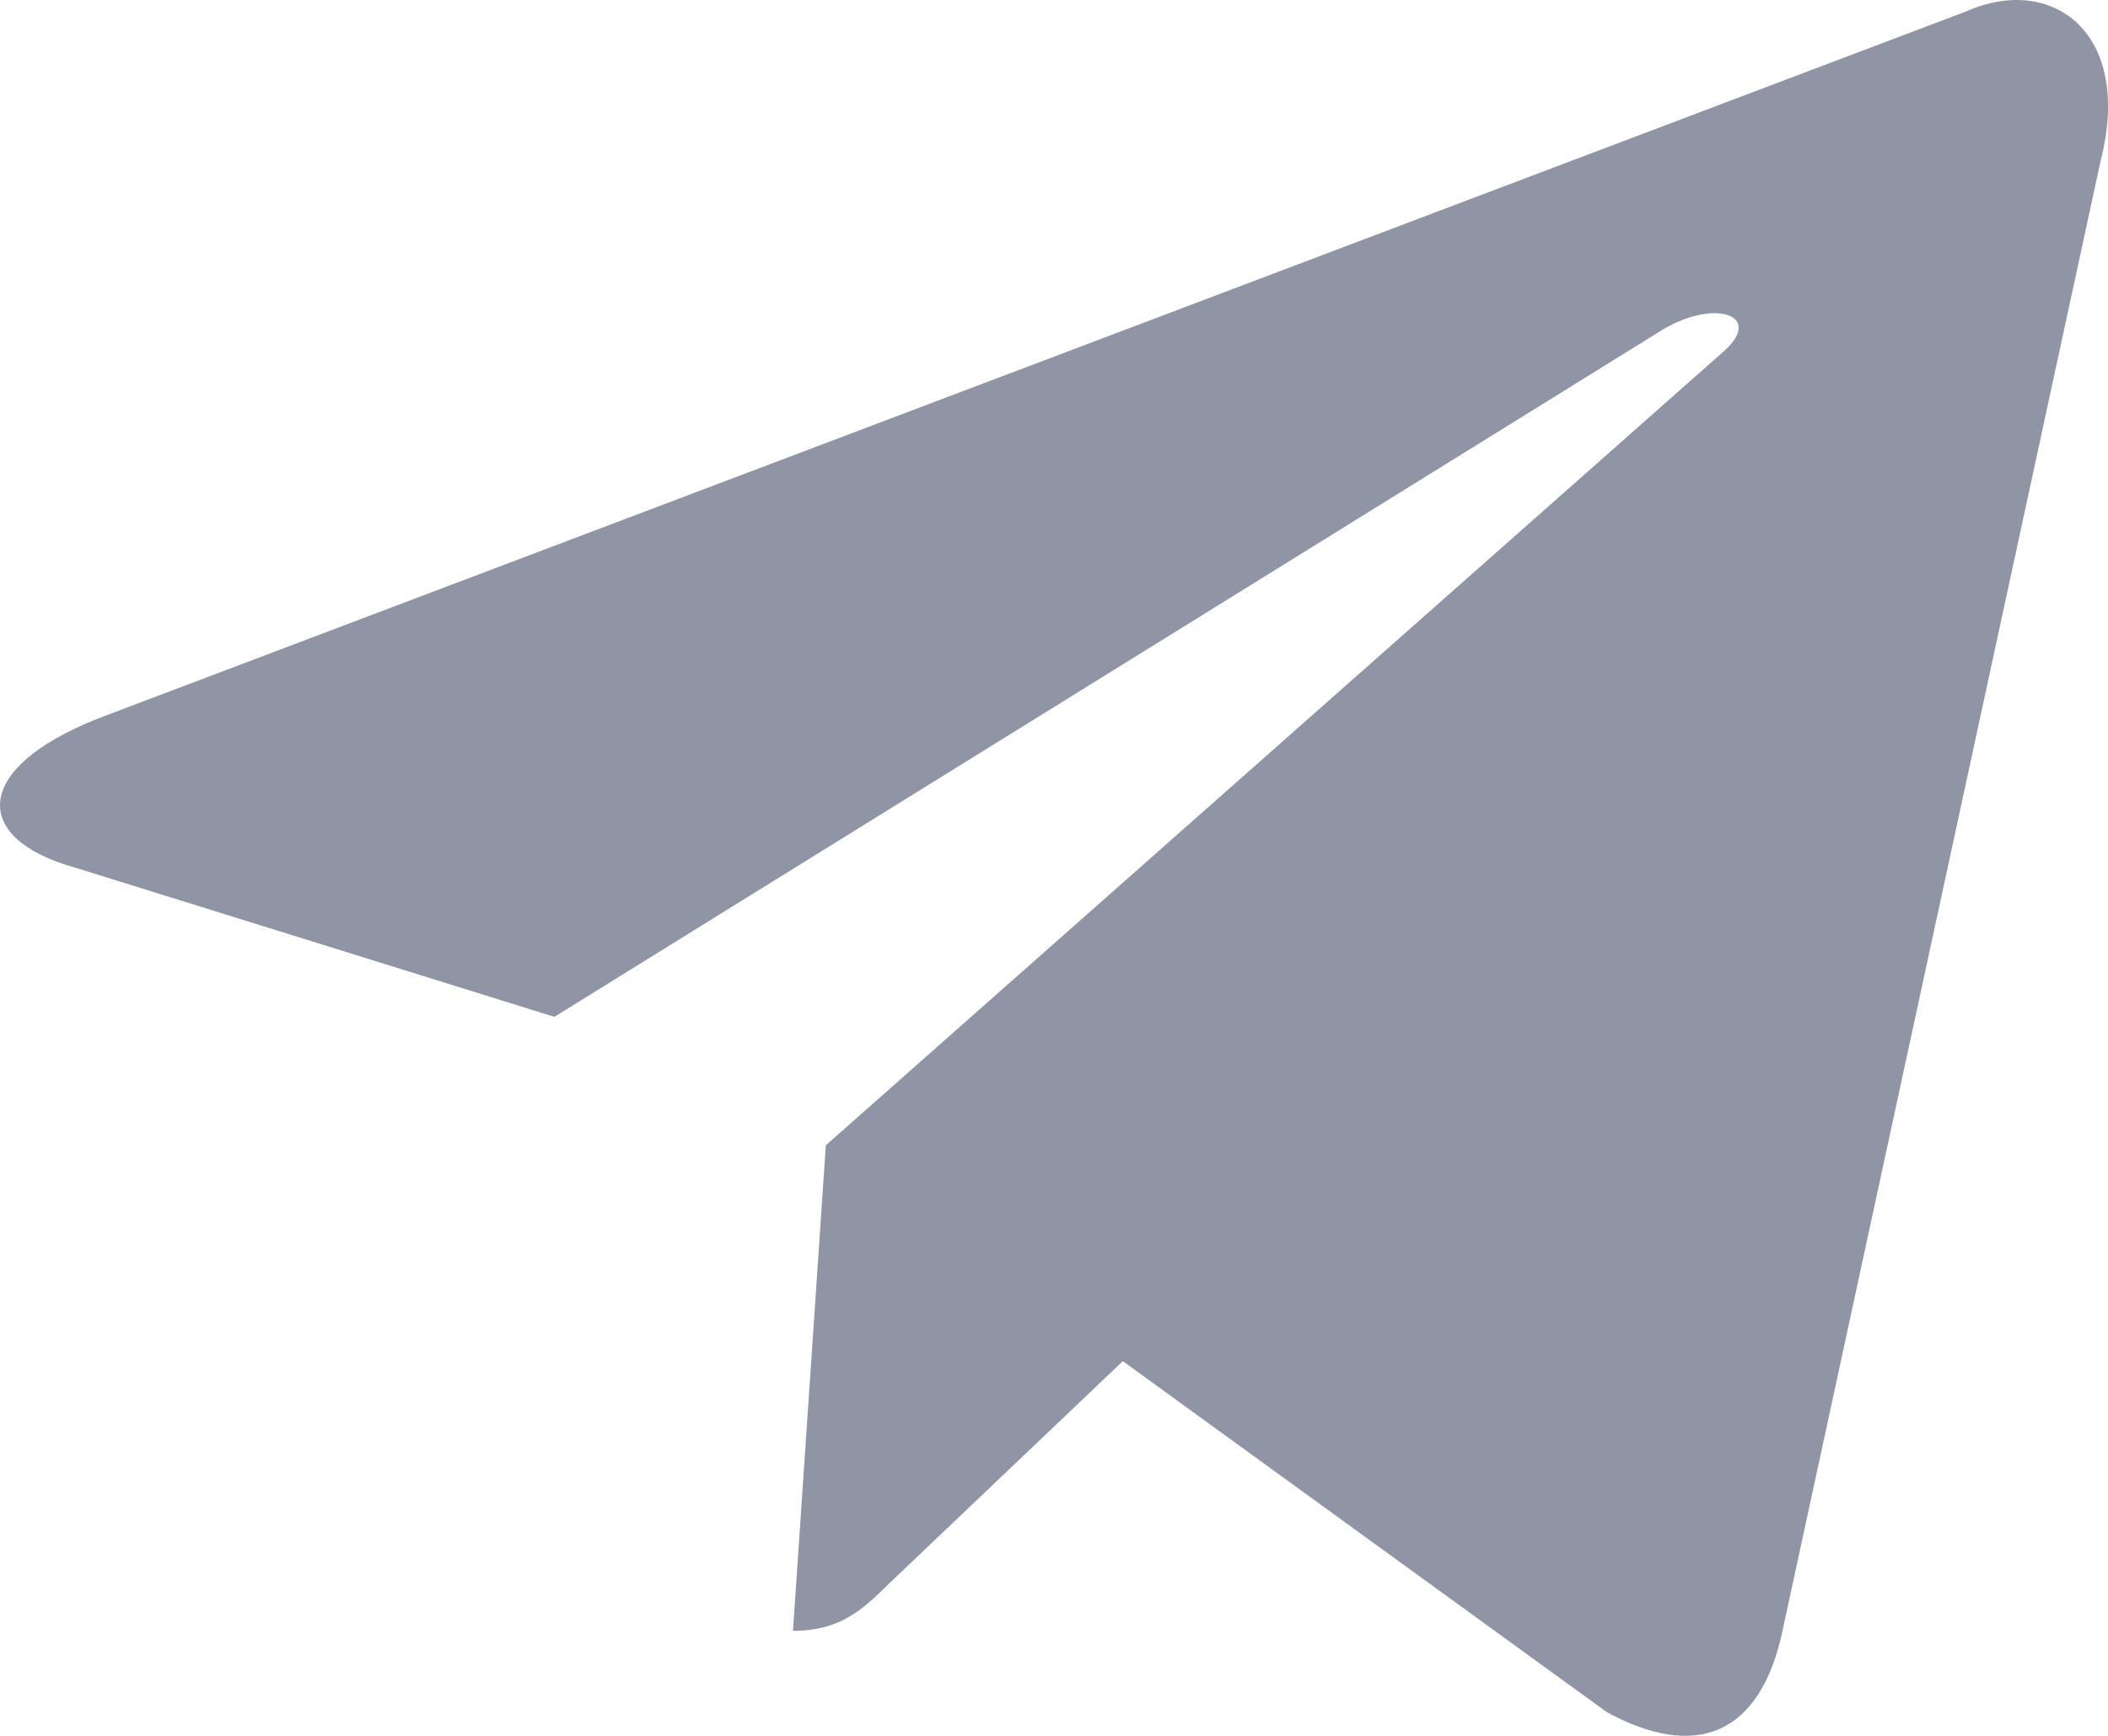
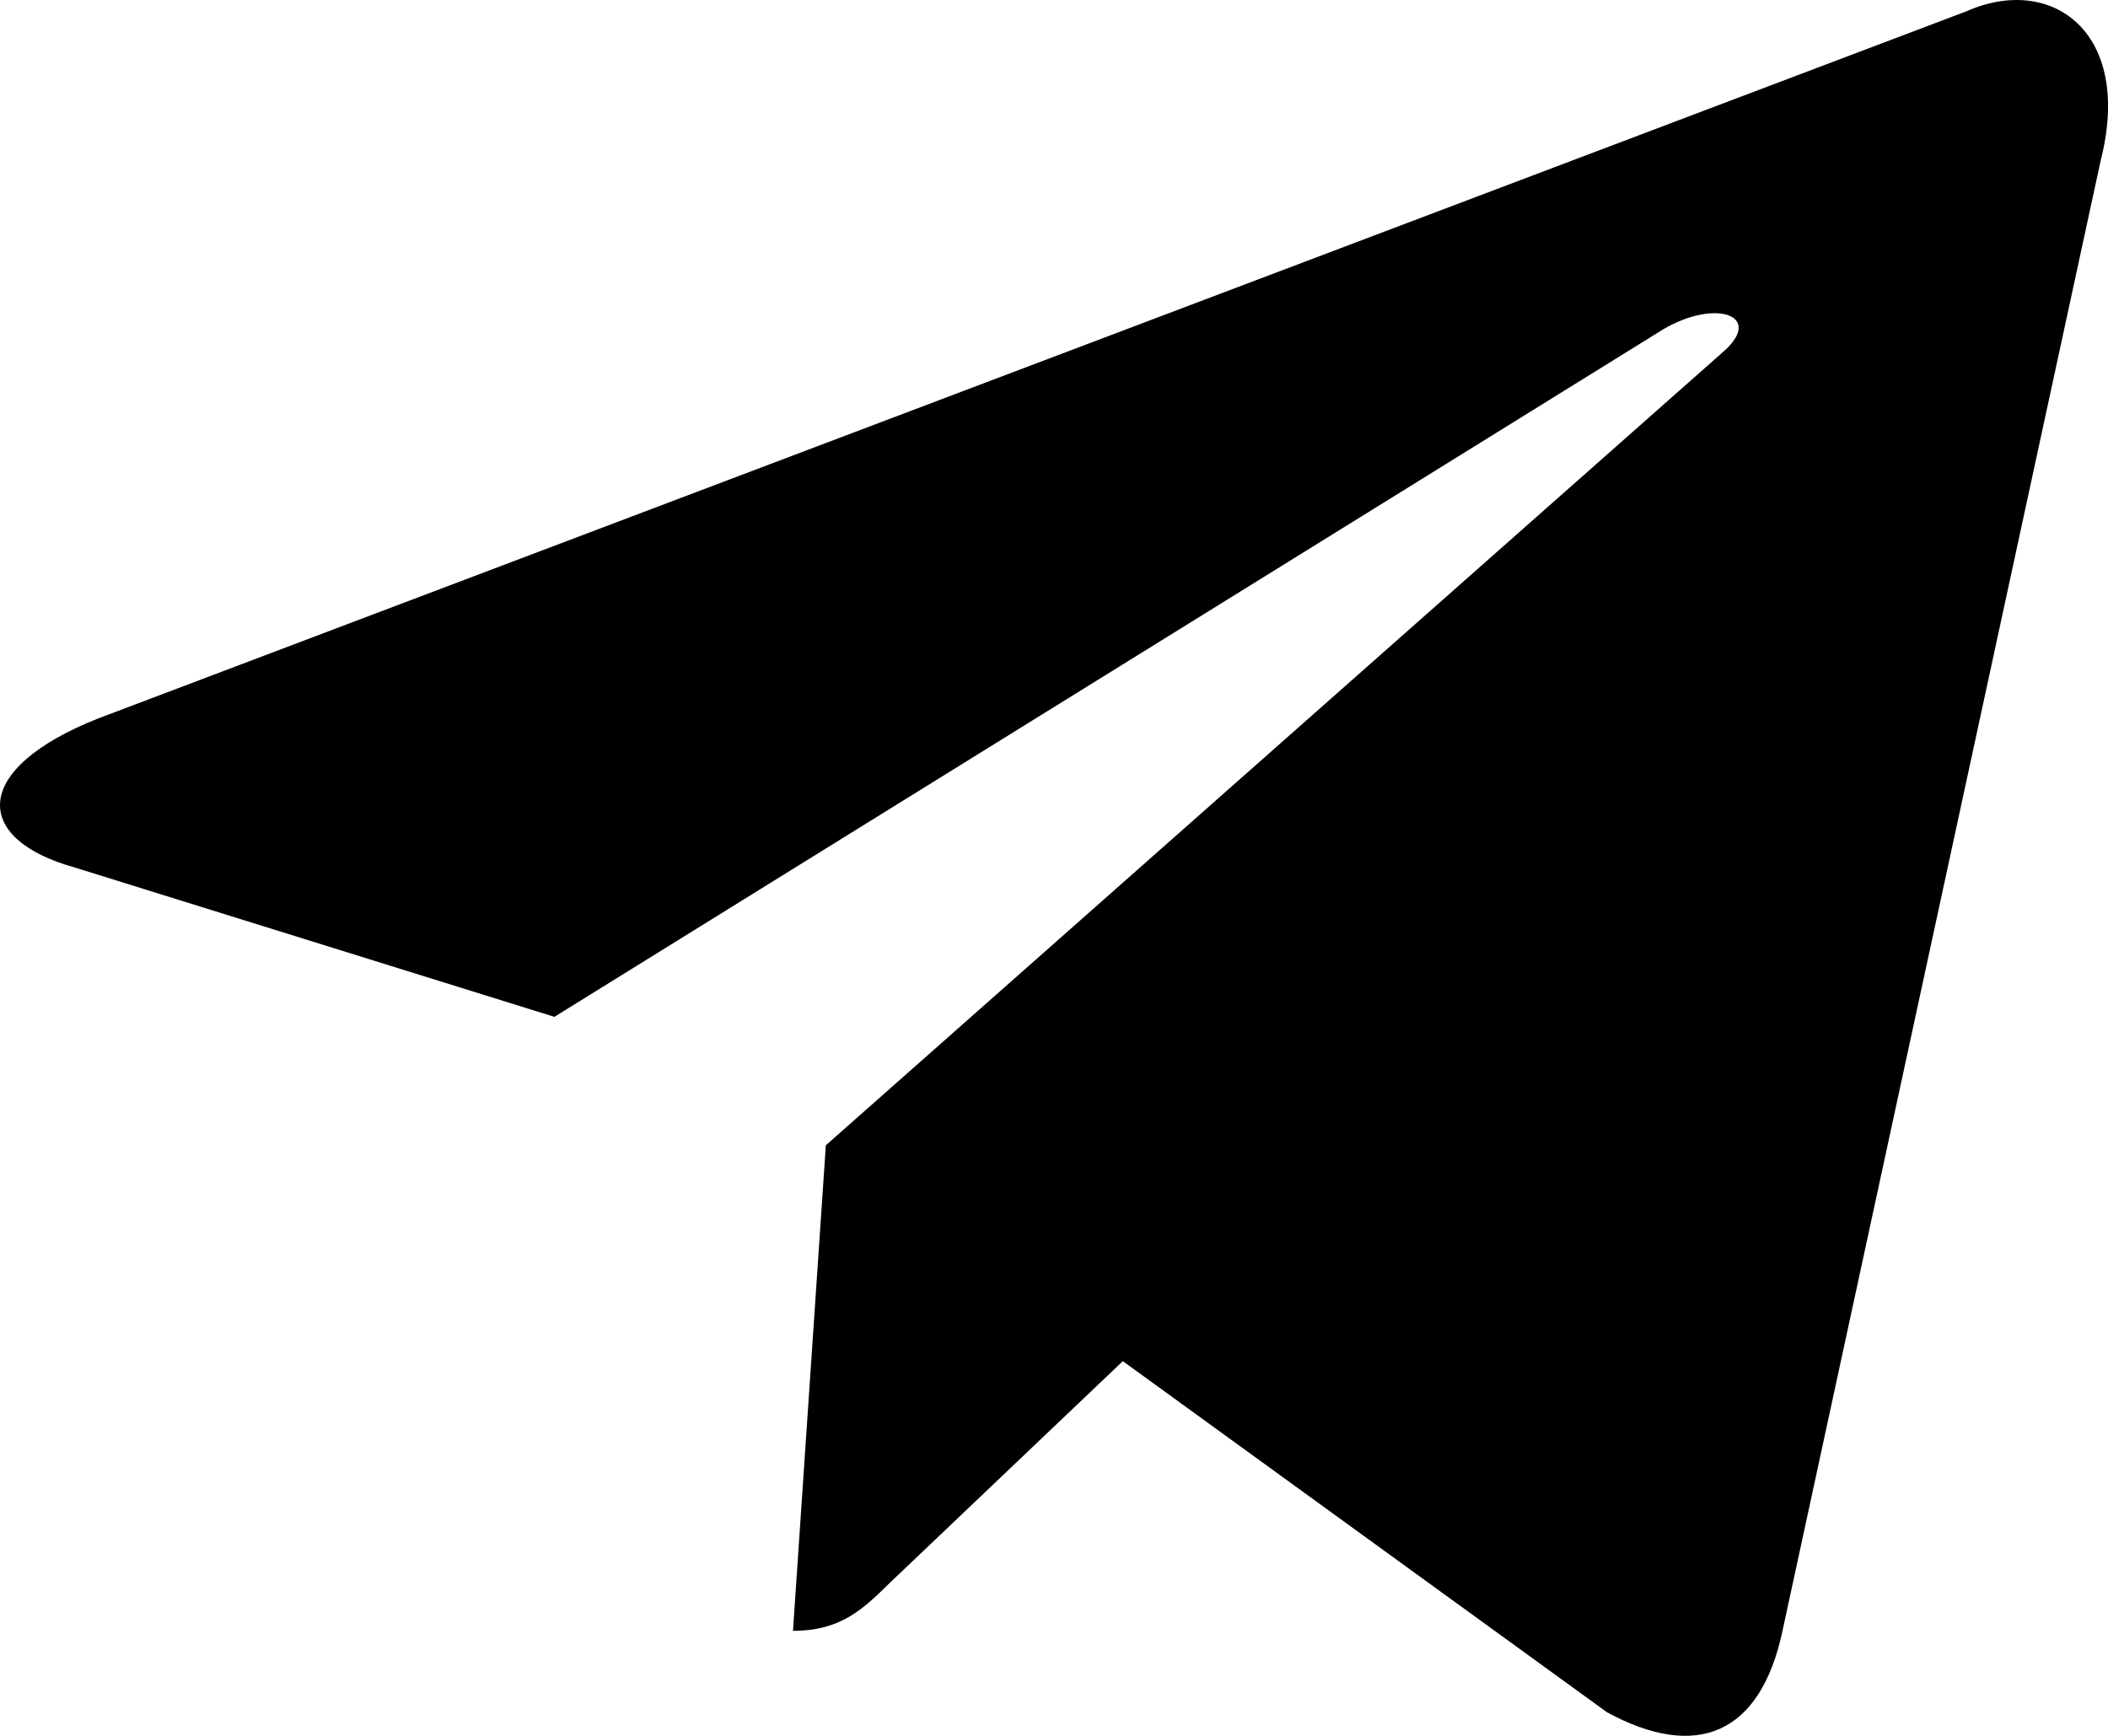
<svg xmlns="http://www.w3.org/2000/svg" width="17" height="14" viewBox="0 0 17 14" fill="none">
-   <path d="M6.395 13.153L6.66 9.237L13.903 2.832C14.224 2.545 13.837 2.406 13.413 2.656L4.471 8.201L0.604 6.997C-0.226 6.766 -0.235 6.201 0.793 5.794L15.856 0.092C16.544 -0.214 17.205 0.258 16.941 1.295L14.375 13.153C14.196 13.995 13.677 14.199 12.96 13.81L9.055 10.978L7.178 12.764C6.961 12.977 6.782 13.153 6.395 13.153Z" fill="#9095A5" />
+   <linearGradient id="telegram-solid-gradient" gradientTransform="rotate(90)">
+     <stop class="stop-color-1" stop-color="currentColor" offset="0%" />
+     <stop class="stop-color-2" stop-color="currentColor" offset="100%" />
+   </linearGradient>
+   <path d="M6.395 13.153L6.66 9.237L13.903 2.832C14.224 2.545 13.837 2.406 13.413 2.656L4.471 8.201L0.604 6.997C-0.226 6.766 -0.235 6.201 0.793 5.794L15.856 0.092C16.544 -0.214 17.205 0.258 16.941 1.295L14.375 13.153C14.196 13.995 13.677 14.199 12.96 13.81L9.055 10.978L7.178 12.764C6.961 12.977 6.782 13.153 6.395 13.153Z" fill="url(#telegram-solid-gradient)" />
</svg>
